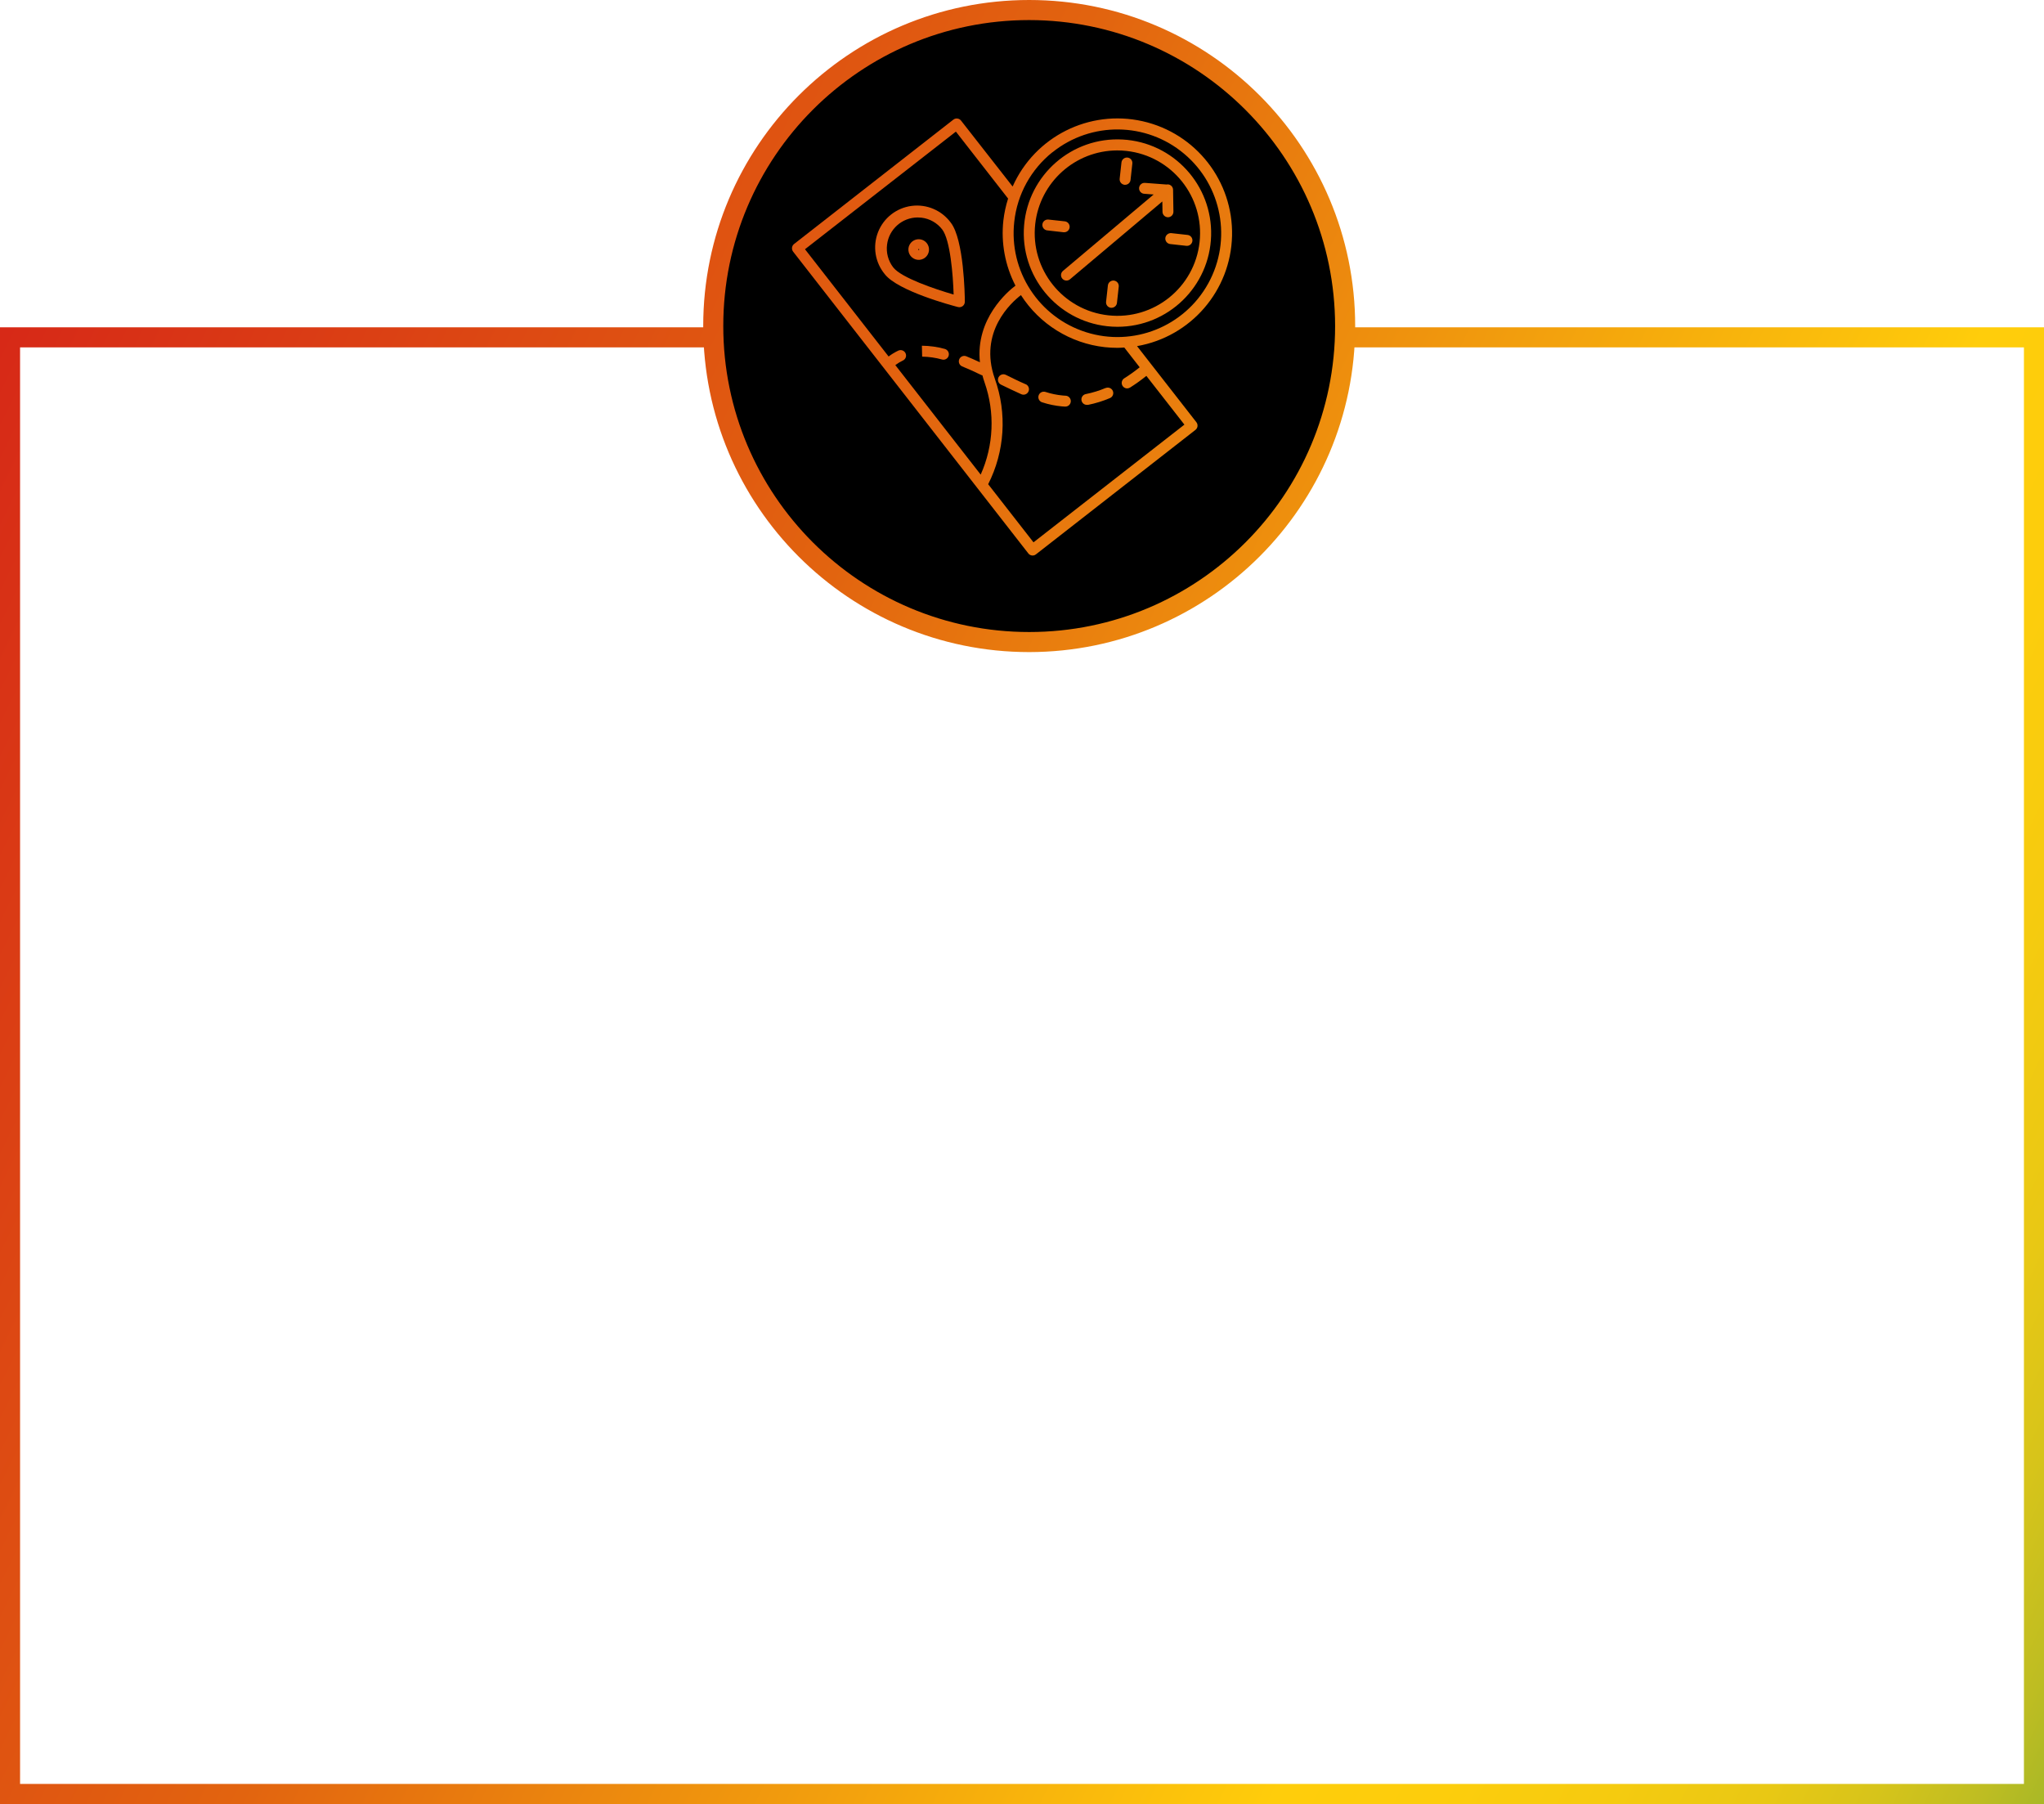
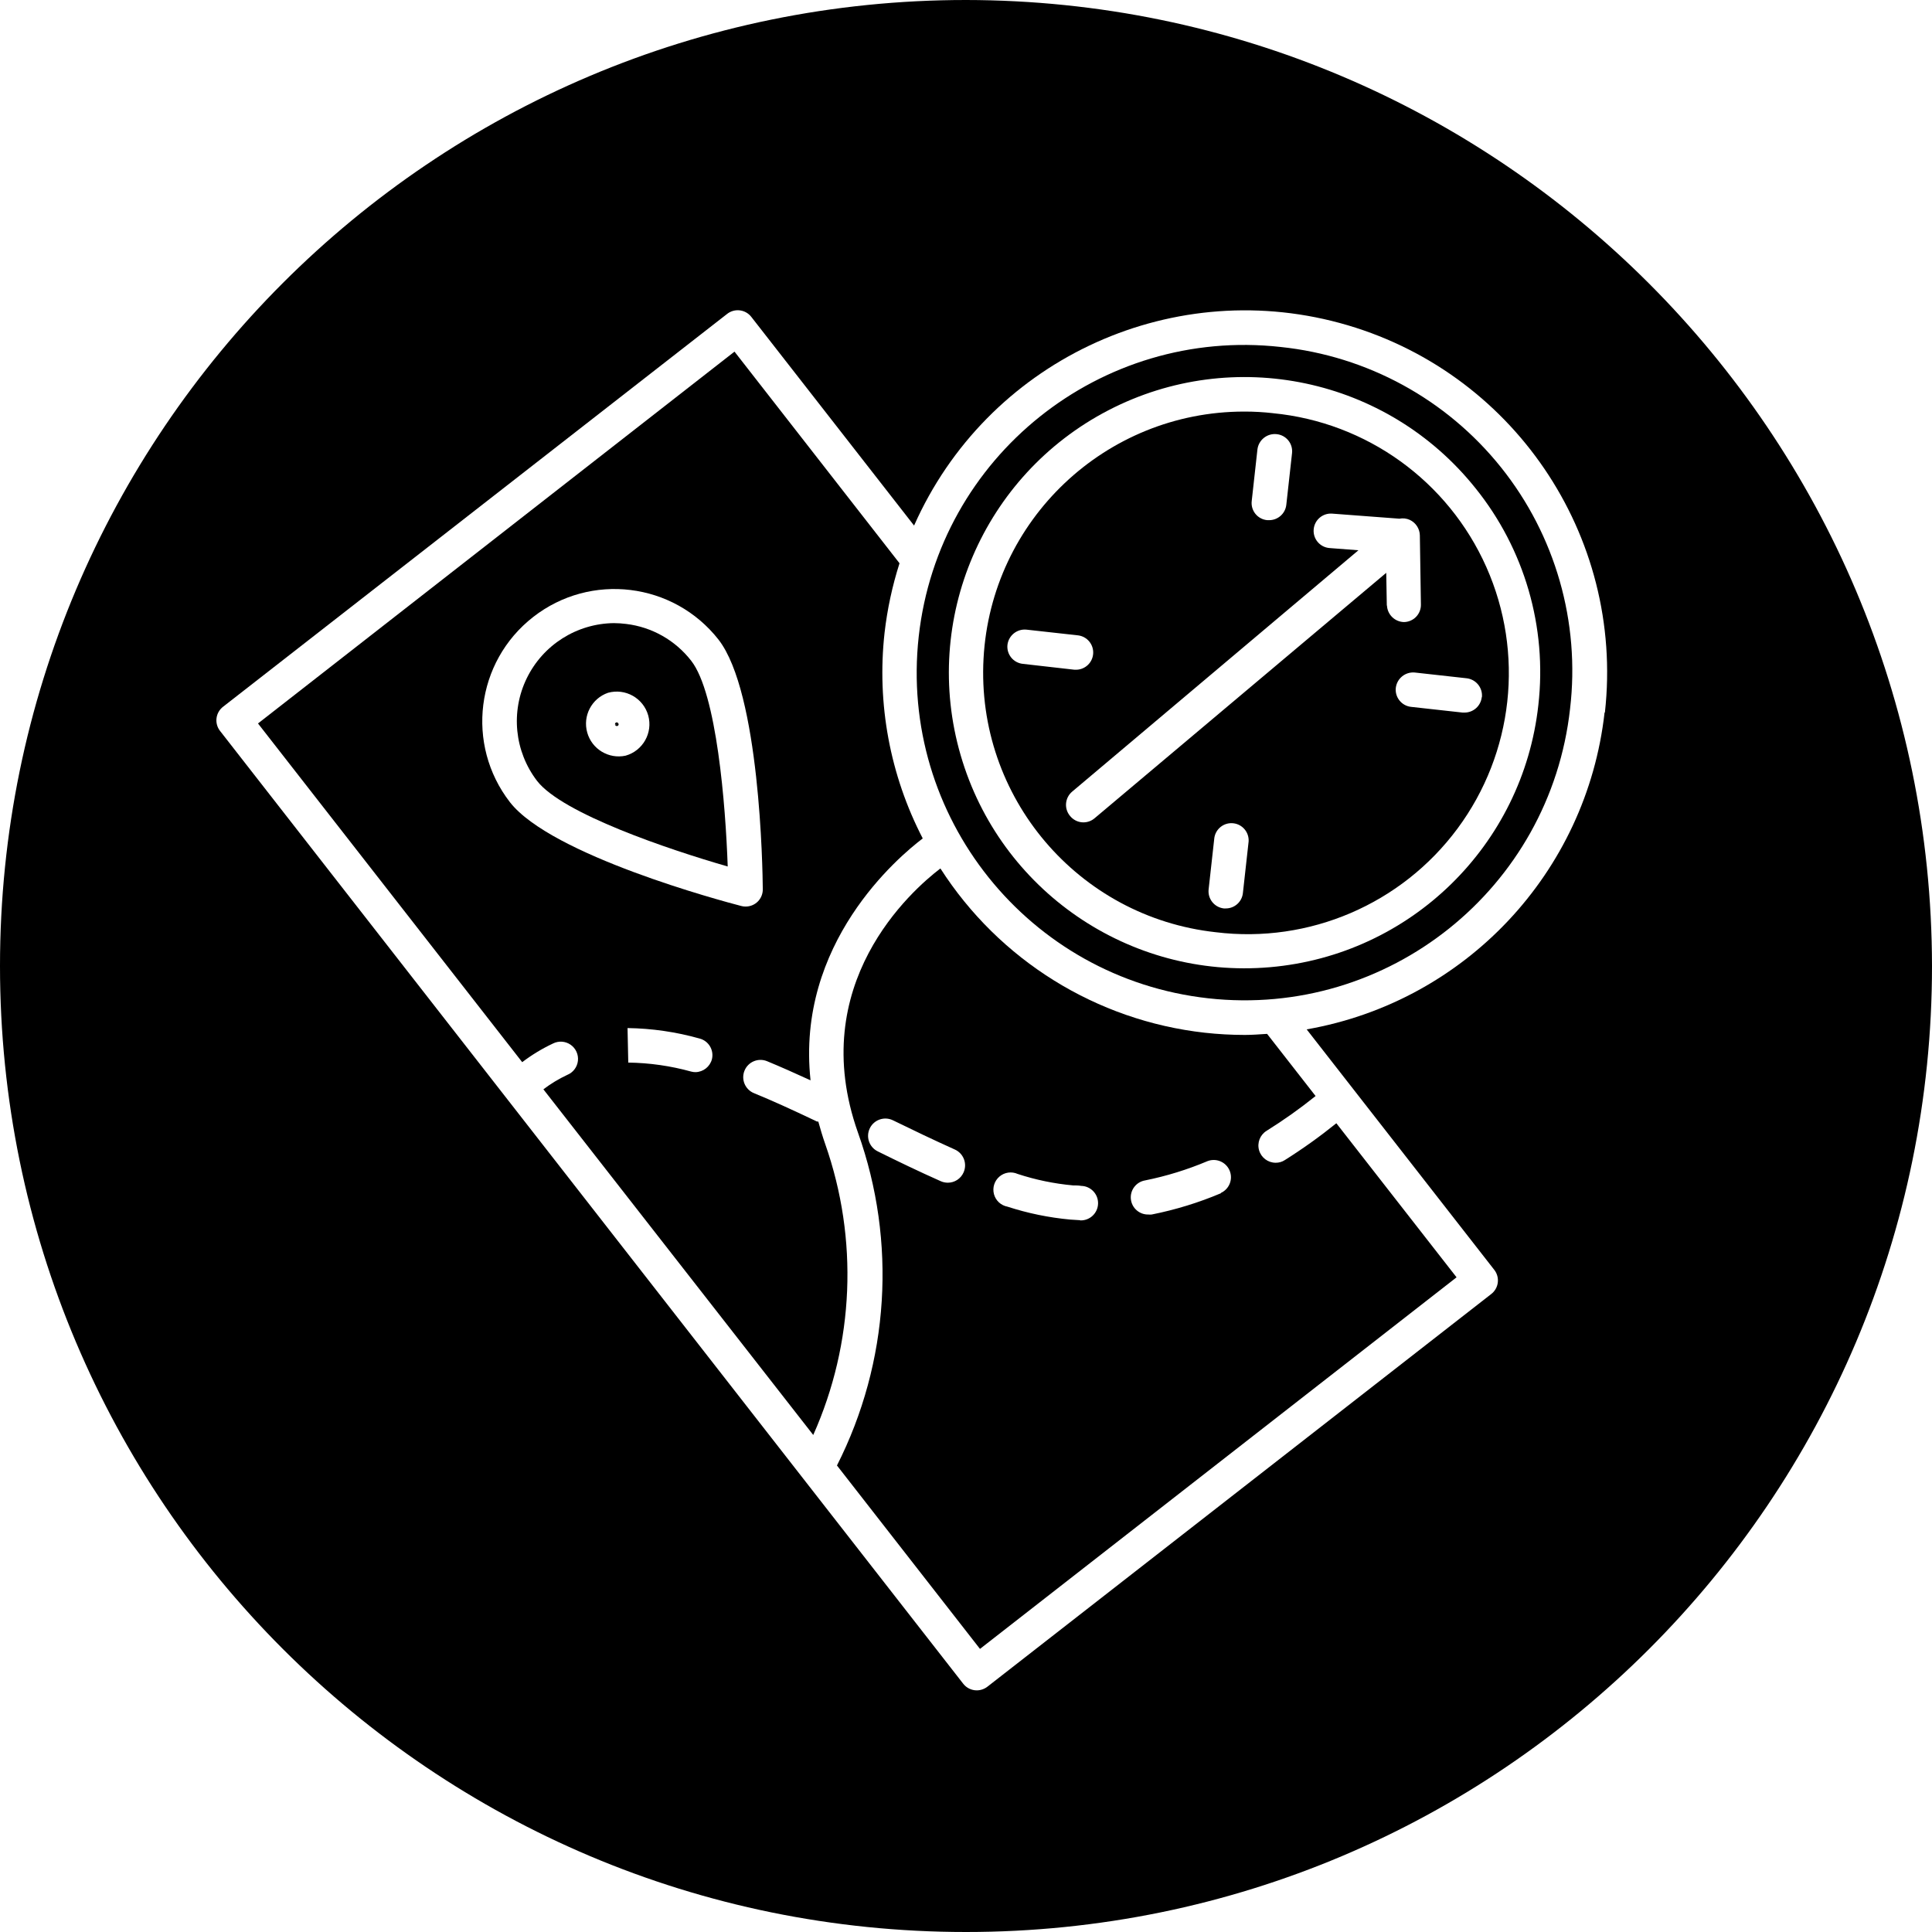
- <svg xmlns="http://www.w3.org/2000/svg" xmlns:xlink="http://www.w3.org/1999/xlink" viewBox="0 0 713 629.15">
-   <defs>
-     <style>.cls-1{fill:url(#New_Gradient_Swatch_1);}.cls-2{fill:url(#New_Gradient_Swatch_1-2);}.cls-3{fill:url(#New_Gradient_Swatch_1-3);}.cls-4{fill:url(#New_Gradient_Swatch_1-4);}.cls-5{fill:url(#New_Gradient_Swatch_1-5);}.cls-6{fill:url(#New_Gradient_Swatch_1-6);}.cls-7{fill:url(#New_Gradient_Swatch_1-7);}.cls-8{fill:url(#New_Gradient_Swatch_1-8);}.cls-9{fill:url(#New_Gradient_Swatch_1-9);}.cls-10{fill:url(#New_Gradient_Swatch_1-10);}.cls-11{fill:url(#New_Gradient_Swatch_1-11);}.cls-12{fill:url(#New_Gradient_Swatch_1-12);}.cls-13{fill:url(#New_Gradient_Swatch_1-13);}.cls-14{fill:url(#New_Gradient_Swatch_1-14);}.cls-15{fill:url(#New_Gradient_Swatch_1-15);}</style>
-     <linearGradient id="New_Gradient_Swatch_1" x1="-117.23" y1="142.19" x2="1418.92" y2="886.26" gradientUnits="userSpaceOnUse">
-       <stop offset="0" stop-color="#d3161a" />
-       <stop offset="0.23" stop-color="#e2640f" />
-       <stop offset="0.42" stop-color="#ffcd0b" />
-       <stop offset="0.45" stop-color="#fdcd0c" />
-       <stop offset="0.48" stop-color="#f6cb0f" />
-       <stop offset="0.51" stop-color="#e9c814" />
-       <stop offset="0.53" stop-color="#d7c41a" />
-       <stop offset="0.55" stop-color="#bebd22" />
-       <stop offset="0.57" stop-color="#9bb529" />
-       <stop offset="0.59" stop-color="#68aa31" />
-       <stop offset="0.6" stop-color="#4fa534" />
-       <stop offset="0.64" stop-color="#3e9937" />
-       <stop offset="0.72" stop-color="#1b853a" />
-       <stop offset="0.78" stop-color="#057e3b" />
-       <stop offset="0.8" stop-color="#0a7e3f" />
-       <stop offset="0.83" stop-color="#157f4a" />
-       <stop offset="0.86" stop-color="#1f815f" />
-       <stop offset="0.91" stop-color="#2a857d" />
-       <stop offset="0.95" stop-color="#3789a2" />
-       <stop offset="1" stop-color="#478dcb" />
-     </linearGradient>
-     <linearGradient id="New_Gradient_Swatch_1-2" x1="-15.82" y1="-67.85" x2="1520.33" y2="676.23" xlink:href="#New_Gradient_Swatch_1" />
-     <linearGradient id="New_Gradient_Swatch_1-3" x1="2.74" y1="-106.17" x2="1538.89" y2="637.9" xlink:href="#New_Gradient_Swatch_1" />
-     <linearGradient id="New_Gradient_Swatch_1-4" x1="5.9" y1="-112.84" x2="1542.26" y2="631.33" xlink:href="#New_Gradient_Swatch_1" />
-     <linearGradient id="New_Gradient_Swatch_1-5" x1="-0.38" y1="-99.85" x2="1535.97" y2="644.32" xlink:href="#New_Gradient_Swatch_1" />
-     <linearGradient id="New_Gradient_Swatch_1-6" x1="11.72" y1="-124.87" x2="1548.12" y2="619.32" xlink:href="#New_Gradient_Swatch_1" />
-     <linearGradient id="New_Gradient_Swatch_1-7" x1="-5.97" y1="-88.25" x2="1530.28" y2="655.87" xlink:href="#New_Gradient_Swatch_1" />
-     <linearGradient id="New_Gradient_Swatch_1-8" x1="2.8" y1="-106.31" x2="1538.97" y2="637.78" xlink:href="#New_Gradient_Swatch_1" />
-     <linearGradient id="New_Gradient_Swatch_1-9" x1="-13.45" y1="-72.75" x2="1522.71" y2="671.33" xlink:href="#New_Gradient_Swatch_1" />
-     <linearGradient id="New_Gradient_Swatch_1-10" x1="-12.7" y1="-74.36" x2="1523.58" y2="669.78" xlink:href="#New_Gradient_Swatch_1" />
-     <linearGradient id="New_Gradient_Swatch_1-11" x1="-12.56" y1="-74.6" x2="1523.6" y2="669.48" xlink:href="#New_Gradient_Swatch_1" />
-     <linearGradient id="New_Gradient_Swatch_1-12" x1="-25.81" y1="-47.21" x2="1510.32" y2="696.85" xlink:href="#New_Gradient_Swatch_1" />
-     <linearGradient id="New_Gradient_Swatch_1-13" x1="-20.9" y1="-57.36" x2="1515.23" y2="686.7" xlink:href="#New_Gradient_Swatch_1" />
-     <linearGradient id="New_Gradient_Swatch_1-14" x1="-24.84" y1="-49.17" x2="1511.21" y2="694.86" xlink:href="#New_Gradient_Swatch_1" />
-     <linearGradient id="New_Gradient_Swatch_1-15" x1="-24.16" y1="-50.7" x2="1512.08" y2="693.42" xlink:href="#New_Gradient_Swatch_1" />
-   </defs>
+ <svg xmlns="http://www.w3.org/2000/svg" viewBox="0 0 236.26 236.26">
  <g id="Layer_2" data-name="Layer 2">
    <g id="Layer_1-2" data-name="Layer 1">
-       <path class="cls-1" d="M713,629.15H0v-515H713Zm-706-7H706v-501H7Z" />
-       <circle cx="359.01" cy="113.71" r="110.21" />
-       <path class="cls-2" d="M359,227.42A113.71,113.71,0,1,1,472.72,113.71,113.84,113.84,0,0,1,359,227.42ZM359,7A106.71,106.71,0,1,0,465.72,113.71,106.83,106.83,0,0,0,359,7Z" />
-       <path class="cls-3" d="M386.19,113.77a33.88,33.88,0,0,0,3.61.2,32.68,32.68,0,1,0-3.61-.2ZM361.11,78.14a28.87,28.87,0,0,1,28.61-25.68,29.27,29.27,0,0,1,3.23.18,28.84,28.84,0,1,1-31.84,25.5Z" />
-       <path class="cls-4" d="M406.5,83a1.92,1.92,0,0,0,1.69,2.11l5.7.63h.21a1.91,1.91,0,0,0,.21-3.8l-5.7-.63A1.94,1.94,0,0,0,406.5,83Z" />
-       <path class="cls-5" d="M371.21,81a1.91,1.91,0,0,0,.2-3.81l-5.7-.62a1.92,1.92,0,0,0-2.1,1.68,1.9,1.9,0,0,0,1.68,2.1L371,81Z" />
-       <path class="cls-6" d="M392.26,64.45h.21a1.9,1.9,0,0,0,1.89-1.7l.63-5.7a1.89,1.89,0,0,0-1.68-2.1,1.93,1.93,0,0,0-2.11,1.68l-.63,5.7A1.92,1.92,0,0,0,392.26,64.45Z" />
-       <path class="cls-7" d="M388.56,97.85a1.92,1.92,0,0,0-2.1,1.69l-.63,5.7a1.89,1.89,0,0,0,1.68,2.1h.21a1.91,1.91,0,0,0,1.9-1.69l.63-5.7A1.92,1.92,0,0,0,388.56,97.85Z" />
-       <path class="cls-8" d="M370.56,97.17a1.89,1.89,0,0,0,2.68.23l32.21-27.14.06,3.63a1.94,1.94,0,0,0,1.94,1.88,1.91,1.91,0,0,0,1.87-1.94l-.12-7.65a1.91,1.91,0,0,0-1.11-1.71,1.87,1.87,0,0,0-1.14-.12l-7.43-.56a1.91,1.91,0,1,0-.28,3.8l3.18.24L370.79,94.48A1.91,1.91,0,0,0,370.56,97.17Z" />
-       <path class="cls-9" d="M358.7,193a1.88,1.88,0,0,0,2.67.33L417,149.93a1.9,1.9,0,0,0,.72-1.27,1.93,1.93,0,0,0-.39-1.41l-20.7-26.54a40,40,0,1,0-43.4-55.66l-18-23a1.91,1.91,0,0,0-2.67-.33L277,85.09a1.91,1.91,0,0,0-.34,2.67Zm38.85-64.91a54.86,54.86,0,0,1-5.37,3.84,1.91,1.91,0,0,0,1,3.53,2,2,0,0,0,1-.29,60,60,0,0,0,5.7-4.08l13.27,17-52.64,41.05-15.81-20.27a46.59,46.59,0,0,0,2.33-36.76c-5.82-16.41,5.91-26.75,9.1-29.19a40,40,0,0,0,29.23,18.15,41.51,41.51,0,0,0,4.43.24c.8,0,1.59-.06,2.39-.11Zm-30.4-75A36.2,36.2,0,1,1,353.8,77.33,36,36,0,0,1,367.15,53.06Zm-33.71-7.19,18.21,23.35A40.41,40.41,0,0,0,350,76.91a39.91,39.91,0,0,0,4.22,22.71c-2.68,2-14,11.58-12.4,26.72-1.77-.82-3.33-1.51-4.8-2.11a1.91,1.91,0,0,0-1.45,3.53c2,.81,4.17,1.79,6.85,3.08a2.61,2.61,0,0,0,.27.06c.22.82.46,1.64.76,2.49a43.45,43.45,0,0,1-1.36,32.13l-29.78-38.19a15.22,15.22,0,0,1,2.63-1.59,1.9,1.9,0,1,0-1.57-3.47,18.91,18.91,0,0,0-3.4,2.06L280.8,86.92Z" />
-       <path class="cls-10" d="M317,88a3.6,3.6,0,1,0,2.5-4.44A3.6,3.6,0,0,0,317,88Zm3.53-.77a.23.23,0,0,1-.25-.14l.39-.11A.2.2,0,0,1,320.49,87.2Zm-.25-.14a.2.2,0,0,1,.14-.25h.05a.21.21,0,0,1,.2.15l-.39.11Z" />
-       <path class="cls-11" d="M334.17,107.08a1.94,1.94,0,0,0,1.66-.34,1.94,1.94,0,0,0,.73-1.52c0-2.2-.32-21.7-4.9-27.57a14.61,14.61,0,1,0-23,18C313.21,101.49,332,106.53,334.17,107.08ZM309.43,85.31a10.8,10.8,0,0,1,10.69-9.47,12.22,12.22,0,0,1,1.35.08A10.71,10.71,0,0,1,328.65,80c2.81,3.6,3.8,15.92,4,22.72-6.54-1.89-18.25-5.85-21.06-9.45A10.74,10.74,0,0,1,309.43,85.31Z" />
-       <path class="cls-12" d="M329.58,121.69a31,31,0,0,0-8-1.12h0l.09,3.81h0a27.29,27.29,0,0,1,6.95,1,2.14,2.14,0,0,0,.49.07,1.91,1.91,0,0,0,.48-3.75Z" />
-       <path class="cls-13" d="M385.69,135.3a36.19,36.19,0,0,1-6.9,2.13,1.9,1.9,0,0,0,.37,3.77l.37,0a39.87,39.87,0,0,0,7.64-2.36,1.9,1.9,0,1,0-1.48-3.51Z" />
-       <path class="cls-14" d="M357.77,134c-2.34-1-4.76-2.21-6.82-3.23a1.91,1.91,0,1,0-1.69,3.42c2.1,1,4.56,2.23,7,3.3a2,2,0,0,0,.77.16,1.91,1.91,0,0,0,.78-3.65Z" />
-       <path class="cls-15" d="M371.67,138l-.89-.06a27.72,27.72,0,0,1-6.11-1.26,1.9,1.9,0,1,0-1.12,3.64,32,32,0,0,0,6.94,1.42c.33,0,.67.05,1,.06h.09a1.9,1.9,0,0,0,.09-3.8Z" />
+       <path d="M155.7,50.53a30.51,30.51,0,0,0-3.57-.2A31.93,31.93,0,0,0,148.68,114a31.93,31.93,0,1,0,7-63.47Zm-2.63,10.74.7-6.32a2.14,2.14,0,0,1,2.33-1.86A2.1,2.1,0,0,1,158,55.42l-.7,6.31a2.11,2.11,0,0,1-2.09,1.88l-.23,0A2.1,2.1,0,0,1,153.07,61.27Zm-28,19.91a2.11,2.11,0,0,1-1.87-2.33A2.13,2.13,0,0,1,125.55,77l6.31.7a2.11,2.11,0,0,1-.23,4.2h-.23Zm27.62,21.73-.7,6.31a2.1,2.1,0,0,1-2.09,1.87h-.24a2.11,2.11,0,0,1-1.86-2.33l.7-6.31a2.11,2.11,0,0,1,4.19.47Zm16.9-28.86-.07-4-35.65,30a2.1,2.1,0,0,1-3-.25,2.11,2.11,0,0,1,.25-3l35-29.51-3.53-.27a2.11,2.11,0,0,1,.32-4.21l8.22.62a2.1,2.1,0,0,1,1.26.14,2.14,2.14,0,0,1,1.24,1.89l.13,8.47a2.1,2.1,0,0,1-2.08,2.14A2.13,2.13,0,0,1,169.61,74.05Zm11.61,11.21a2.12,2.12,0,0,1-2.1,1.88h-.23l-6.32-.7a2.11,2.11,0,0,1-1.86-2.33A2.14,2.14,0,0,1,173,82.24l6.31.7A2.12,2.12,0,0,1,181.22,85.26Z" />
+       <path d="M152.23,126.56a45,45,0,0,1-4.9-.27A44.24,44.24,0,0,1,115,106.2c-3.53,2.69-16.52,14.15-10.08,32.31a51.64,51.64,0,0,1-2.57,40.7l17.49,22.43,58.28-45.44-14.7-18.84a66.14,66.14,0,0,1-6.31,4.51,2,2,0,0,1-1.11.32,2.11,2.11,0,0,1-1.12-3.9,61.74,61.74,0,0,0,6-4.26l-5.93-7.6C154,126.49,153.12,126.56,152.23,126.56Zm-34.4,16.82a2.1,2.1,0,0,1-1.93,1.25,2.16,2.16,0,0,1-.85-.18c-2.66-1.18-5.39-2.5-7.71-3.65A2.11,2.11,0,0,1,109.2,137c2.29,1.12,5,2.42,7.56,3.57A2.12,2.12,0,0,1,117.83,143.38Zm14.22,5.83H132l-1.11-.07a35.34,35.34,0,0,1-7.69-1.58,2.11,2.11,0,1,1,1.25-4,30.62,30.62,0,0,0,6.77,1.4c.32,0,.65,0,1,.06a2.11,2.11,0,0,1-.1,4.22Zm17.25-3.29a43.67,43.67,0,0,1-8.46,2.6,1.9,1.9,0,0,1-.41,0,2.1,2.1,0,0,1-.4-4.17,39.87,39.87,0,0,0,7.64-2.36,2.11,2.11,0,0,1,1.63,3.89Z" />
+       <path d="M76.57,76.3a12.43,12.43,0,0,0-1.49-.1,12,12,0,0,0-9.4,19.3c3.11,4,16.08,8.38,23.31,10.46-.26-7.52-1.35-21.17-4.46-25.15A11.85,11.85,0,0,0,76.57,76.3ZM76.5,92.41a4,4,0,0,1-2.15-7.69,4,4,0,0,1,4.92,2.77A4,4,0,0,1,76.5,92.41Z" />
+       <path d="M75.43,88.34h-.06a.23.23,0,0,0-.16.27l.31-.08.12,0h0A.24.24,0,0,0,75.43,88.34Z" />
+       <path d="M75.21,88.63a.24.24,0,0,0,.28.15.21.21,0,0,0,.15-.27l-.12,0Z" />
+       <path d="M118.13,0A118.13,118.13,0,1,0,236.26,118.13,118.26,118.26,0,0,0,118.13,0Zm78.09,87.13a44.36,44.36,0,0,1-36.43,38.75l22.92,29.38a2.1,2.1,0,0,1-.37,3l-61.59,48a2.14,2.14,0,0,1-1.3.45,2.09,2.09,0,0,1-1.66-.81L26.93,89.41a2.1,2.1,0,0,1,.37-3l61.59-48a2.1,2.1,0,0,1,3,.36l19.89,25.5a44.28,44.28,0,0,1,84.48,22.86Z" />
+       <path d="M156.6,42.43A40.07,40.07,0,1,0,192,86.67,39.79,39.79,0,0,0,156.6,42.43Zm31.52,43.8a36.15,36.15,0,1,1-7.71-26.56A35.83,35.83,0,0,1,188.12,86.23Z" />
+       <path d="M100.92,139.92c-.33-.94-.6-1.86-.85-2.76-.09,0-.19,0-.29-.07-3-1.43-5.38-2.51-7.58-3.41a2.11,2.11,0,1,1,1.6-3.91c1.62.67,3.36,1.44,5.32,2.34-1.81-16.76,10.76-27.34,13.72-29.58a44.07,44.07,0,0,1-4.67-25.14A44.83,44.83,0,0,1,110,68.88L89.82,43,31.55,88.47l32.31,41.42a20.84,20.84,0,0,1,3.76-2.28,2.11,2.11,0,1,1,1.74,3.84,16.23,16.23,0,0,0-2.91,1.76l33,42.27A48.14,48.14,0,0,0,100.92,139.92ZM87.06,129.53a2.12,2.12,0,0,1-2,1.58,2,2,0,0,1-.54-.07,30.36,30.36,0,0,0-7.69-1.1h0l-.09-4.22h0A34.25,34.25,0,0,1,85.55,127,2.1,2.1,0,0,1,87.06,129.53ZM62.36,98.1a16.17,16.17,0,0,1,25.5-19.89c5.07,6.5,5.4,28.08,5.42,30.52a2.09,2.09,0,0,1-2.11,2.13,1.88,1.88,0,0,1-.53-.07C88.28,110.18,67.43,104.6,62.36,98.1Z" />
+       <polygon points="75.52 88.54 75.64 88.51 75.64 88.51 75.52 88.54" />
    </g>
  </g>
</svg>
